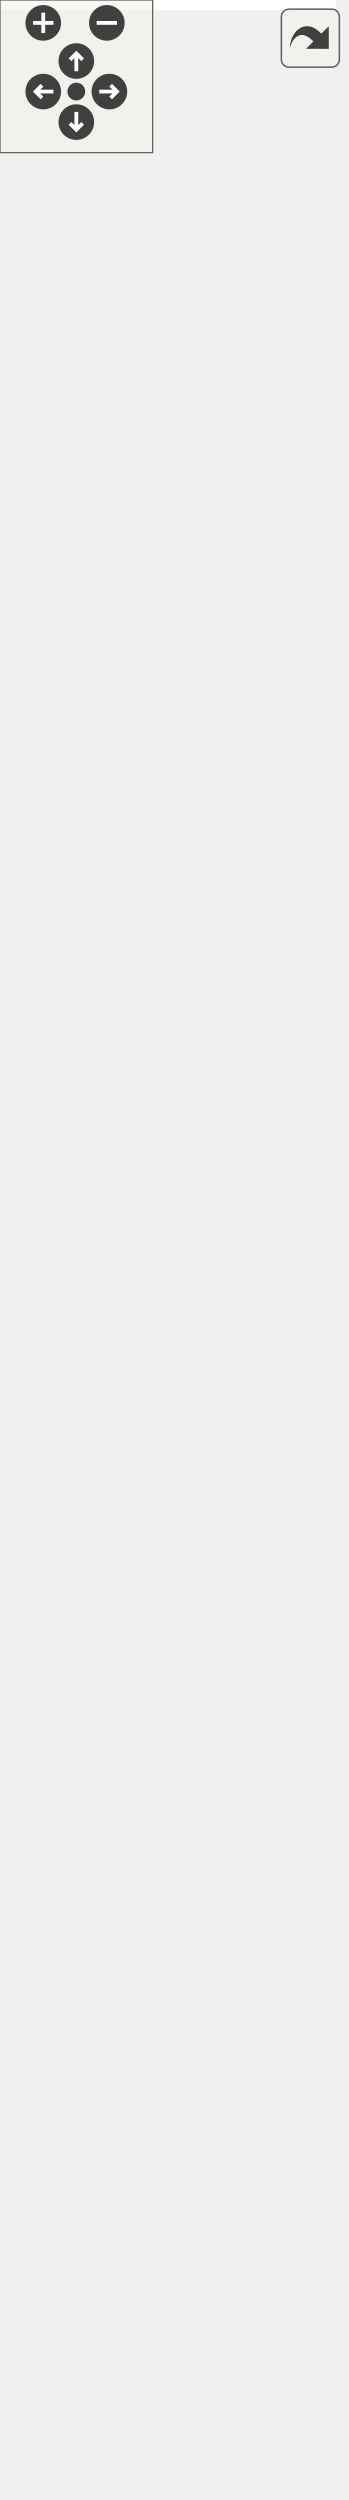
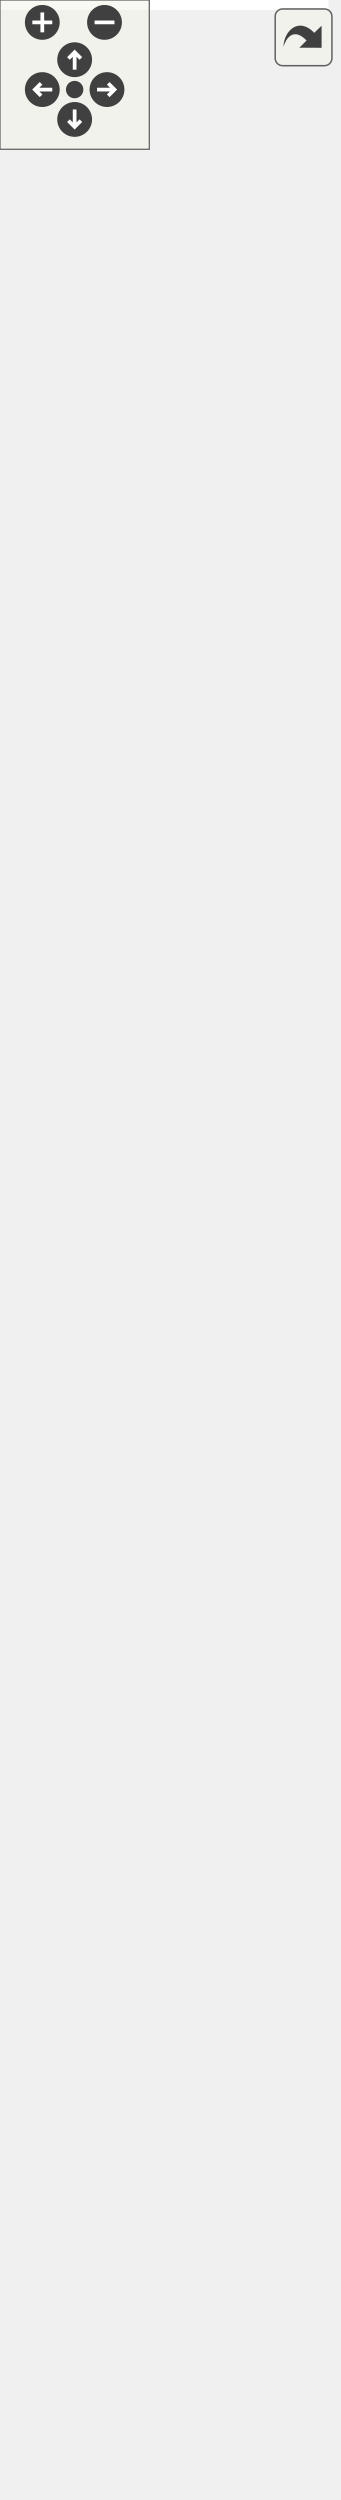
<svg xmlns="http://www.w3.org/2000/svg" xmlns:xlink="http://www.w3.org/1999/xlink" id="main" version="1.1" xml:space="preserve">
  <style type="text/css">
.edge:hover path { stroke: red; }
.edge:hover polygon { stroke: red; fill: red; }
</style>
  <defs>
    <circle id="rim" cx="0" cy="0" r="7" />
    <circle id="rim2" cx="0" cy="0" r="3.5" />
    <g id="zoomPlus">
      <use xlink:href="#rim" fill="#404040">
        <set attributeName="fill" to="#808080" begin="zoomplus.mouseover" end="zoomplus.mouseout" />
      </use>
      <path d="M-4,0h8M0,-4v8" fill="none" stroke="white" stroke-width="1.5" pointer-events="none" />
    </g>
    <g id="zoomMin">
      <use xlink:href="#rim" fill="#404040">
        <set attributeName="fill" to="#808080" begin="zoomminus.mouseover" end="zoomminus.mouseout" />
      </use>
      <path d="M-4,0h8" fill="none" stroke="white" stroke-width="1.5" pointer-events="none" />
    </g>
    <g id="dirArrow">
      <path fill="none" stroke="white" stroke-width="1.5" d="M0,-3.0v7 M-2.5,-0.5L0,-3.0L2.5,-0.5" />
    </g>
    <g id="resetDef">
      <use xlink:href="#rim2" fill="#404040">
        <set attributeName="fill" to="#808080" begin="reset.mouseover" end="reset.mouseout" />
      </use>
    </g>
  </defs>
  <svg id="graph" class="graph">
    <g id="viewport">
-       <polygon fill="white" stroke="transparent" points="-4,4 -4,-922 132,-922 132,4 -4,4" />
+       <polygon fill="white" stroke="transparent" points="-4,4 -4,-944 132,-944 132,4 -4,4" />
      <g id="node1" class="node">
        <g id="a_node1">
          <a xlink:title=" ">
            <polygon fill="#bfbfbf" stroke="black" points="7.5,-0.5 7.5,-145.5 120.5,-145.5 120.5,-0.5 7.5,-0.5" />
            <text text-anchor="middle" x="64" y="-133.5" font-family="Helvetica,sans-Serif" font-size="10.00">ListGameWidget</text>
            <polyline fill="none" stroke="black" points="7.5,-126.5 120.5,-126.5 " />
            <text text-anchor="start" x="15.5" y="-114.5" font-family="Helvetica,sans-Serif" font-size="10.00">+ ui</text>
            <polyline fill="none" stroke="black" points="7.5,-107.5 120.5,-107.5 " />
            <text text-anchor="start" x="15.5" y="-95.5" font-family="Helvetica,sans-Serif" font-size="10.00">+ __init__()</text>
            <text text-anchor="start" x="15.5" y="-84.5" font-family="Helvetica,sans-Serif" font-size="10.00">+ enterEvent()</text>
            <text text-anchor="start" x="15.5" y="-73.5" font-family="Helvetica,sans-Serif" font-size="10.00">+ leaveEvent()</text>
            <text text-anchor="start" x="15.5" y="-62.5" font-family="Helvetica,sans-Serif" font-size="10.00">+ event()</text>
            <text text-anchor="start" x="15.5" y="-51.5" font-family="Helvetica,sans-Serif" font-size="10.00">+ resizeEvent()</text>
            <text text-anchor="start" x="15.5" y="-40.5" font-family="Helvetica,sans-Serif" font-size="10.00">+ prepare_pixmap()</text>
            <text text-anchor="start" x="15.5" y="-29.5" font-family="Helvetica,sans-Serif" font-size="10.00">+ setPixmap()</text>
            <text text-anchor="start" x="15.5" y="-18.5" font-family="Helvetica,sans-Serif" font-size="10.00">+ paint_image_cover()</text>
            <text text-anchor="start" x="15.5" y="-7.5" font-family="Helvetica,sans-Serif" font-size="10.00">+ progressPixmap()</text>
          </a>
        </g>
      </g>
      <g id="node2" class="node">
        <g id="a_node2">
          <a xlink:href="classrare_1_1components_1_1tabs_1_1games_1_1game__widgets_1_1game__widget_1_1_game_widget.html" target="_top" xlink:title=" ">
-             <polygon fill="white" stroke="black" points="8.5,-182.5 8.5,-437.5 119.5,-437.5 119.5,-182.5 8.5,-182.5" />
-             <text text-anchor="middle" x="64" y="-425.5" font-family="Helvetica,sans-Serif" font-size="10.00">GameWidget</text>
-             <polyline fill="none" stroke="black" points="8.5,-418.5 119.5,-418.5 " />
-             <text text-anchor="start" x="16.5" y="-406.5" font-family="Helvetica,sans-Serif" font-size="10.00">+ core</text>
-             <text text-anchor="start" x="16.5" y="-395.5" font-family="Helvetica,sans-Serif" font-size="10.00">+ signals</text>
-             <text text-anchor="start" x="16.5" y="-384.5" font-family="Helvetica,sans-Serif" font-size="10.00">+ args</text>
-             <text text-anchor="start" x="16.5" y="-373.5" font-family="Helvetica,sans-Serif" font-size="10.00">+ image_manager</text>
-             <text text-anchor="start" x="16.5" y="-362.5" font-family="Helvetica,sans-Serif" font-size="10.00">+ launch_action</text>
-             <text text-anchor="start" x="16.5" y="-351.5" font-family="Helvetica,sans-Serif" font-size="10.00">+ install_action</text>
-             <text text-anchor="start" x="16.5" y="-340.5" font-family="Helvetica,sans-Serif" font-size="10.00">+ desktop_link_action</text>
-             <text text-anchor="start" x="16.5" y="-329.5" font-family="Helvetica,sans-Serif" font-size="10.00">+ menu_link_action</text>
-             <text text-anchor="start" x="16.5" y="-318.5" font-family="Helvetica,sans-Serif" font-size="10.00">+ reload_action</text>
-             <text text-anchor="start" x="16.5" y="-307.5" font-family="Helvetica,sans-Serif" font-size="10.00">+ uninstall_action</text>
-             <text text-anchor="start" x="16.5" y="-296.5" font-family="Helvetica,sans-Serif" font-size="10.00">+ state_strings</text>
-             <text text-anchor="start" x="16.5" y="-285.5" font-family="Helvetica,sans-Serif" font-size="10.00">+ hover_strings</text>
-             <text text-anchor="start" x="16.5" y="-274.5" font-family="Helvetica,sans-Serif" font-size="10.00">+ show_info</text>
-             <polyline fill="none" stroke="black" points="8.5,-267.5 119.5,-267.5 " />
-             <text text-anchor="start" x="16.5" y="-255.5" font-family="Helvetica,sans-Serif" font-size="10.00">+ __init__()</text>
+             <polygon fill="white" stroke="black" points="8.5,-182.5 8.5,-459.5 119.5,-459.5 119.5,-182.5 8.5,-182.5" />
+             <text text-anchor="middle" x="64" y="-447.5" font-family="Helvetica,sans-Serif" font-size="10.00">GameWidget</text>
+             <polyline fill="none" stroke="black" points="8.5,-440.5 119.5,-440.5 " />
+             <text text-anchor="start" x="16.5" y="-428.5" font-family="Helvetica,sans-Serif" font-size="10.00">+ core</text>
+             <text text-anchor="start" x="16.5" y="-417.5" font-family="Helvetica,sans-Serif" font-size="10.00">+ signals</text>
+             <text text-anchor="start" x="16.5" y="-406.5" font-family="Helvetica,sans-Serif" font-size="10.00">+ args</text>
+             <text text-anchor="start" x="16.5" y="-395.5" font-family="Helvetica,sans-Serif" font-size="10.00">+ image_manager</text>
+             <text text-anchor="start" x="16.5" y="-384.5" font-family="Helvetica,sans-Serif" font-size="10.00">+ launch_action</text>
+             <text text-anchor="start" x="16.5" y="-373.5" font-family="Helvetica,sans-Serif" font-size="10.00">+ install_action</text>
+             <text text-anchor="start" x="16.5" y="-362.5" font-family="Helvetica,sans-Serif" font-size="10.00">+ desktop_link_action</text>
+             <text text-anchor="start" x="16.5" y="-351.5" font-family="Helvetica,sans-Serif" font-size="10.00">+ menu_link_action</text>
+             <text text-anchor="start" x="16.5" y="-340.5" font-family="Helvetica,sans-Serif" font-size="10.00">+ reload_action</text>
+             <text text-anchor="start" x="16.5" y="-329.5" font-family="Helvetica,sans-Serif" font-size="10.00">+ uninstall_action</text>
+             <text text-anchor="start" x="16.5" y="-318.5" font-family="Helvetica,sans-Serif" font-size="10.00">+ state_strings</text>
+             <text text-anchor="start" x="16.5" y="-307.5" font-family="Helvetica,sans-Serif" font-size="10.00">+ hover_strings</text>
+             <text text-anchor="start" x="16.5" y="-296.5" font-family="Helvetica,sans-Serif" font-size="10.00">+ show_info</text>
+             <polyline fill="none" stroke="black" points="8.5,-289.5 119.5,-289.5 " />
+             <text text-anchor="start" x="16.5" y="-277.5" font-family="Helvetica,sans-Serif" font-size="10.00">+ __init__()</text>
+             <text text-anchor="start" x="16.5" y="-266.5" font-family="Helvetica,sans-Serif" font-size="10.00">+ paintEvent()</text>
+             <text text-anchor="start" x="16.5" y="-255.5" font-family="Helvetica,sans-Serif" font-size="10.00">+ timerEvent()</text>
            <text text-anchor="start" x="16.5" y="-244.5" font-family="Helvetica,sans-Serif" font-size="10.00">+ showEvent()</text>
            <text text-anchor="start" x="16.5" y="-233.5" font-family="Helvetica,sans-Serif" font-size="10.00">+ update_state()</text>
            <text text-anchor="start" x="16.5" y="-222.5" font-family="Helvetica,sans-Serif" font-size="10.00">+ update_buttons()</text>
            <text text-anchor="start" x="16.5" y="-211.5" font-family="Helvetica,sans-Serif" font-size="10.00">+ update_actions()</text>
            <text text-anchor="start" x="16.5" y="-200.5" font-family="Helvetica,sans-Serif" font-size="10.00">+ eventFilter()</text>
            <text text-anchor="start" x="16.5" y="-189.5" font-family="Helvetica,sans-Serif" font-size="10.00">+ mousePressEvent()</text>
          </a>
        </g>
      </g>
      <g id="edge1" class="edge">
-         <path fill="none" stroke="midnightblue" d="M64,-171.94C64,-162.9 64,-154.01 64,-145.5" />
-         <polygon fill="none" stroke="midnightblue" points="60.5,-172.21 64,-182.21 67.5,-172.21 60.5,-172.21" />
+         <path fill="none" stroke="midnightblue" d="M64,-172.25C64,-163.09 64,-154.12 64,-145.55" />
+         <polygon fill="none" stroke="midnightblue" points="60.5,-172.26 64,-182.26 67.5,-172.26 60.5,-172.26" />
      </g>
      <g id="node3" class="node">
        <g id="a_node3">
          <a xlink:href="classrare_1_1components_1_1tabs_1_1games_1_1game__widgets_1_1library__widget_1_1_library_widget.html" target="_top" xlink:title=" ">
-             <polygon fill="white" stroke="black" points="13.5,-474.5 13.5,-575.5 114.5,-575.5 114.5,-474.5 13.5,-474.5" />
-             <text text-anchor="middle" x="64" y="-563.5" font-family="Helvetica,sans-Serif" font-size="10.00">LibraryWidget</text>
-             <polyline fill="none" stroke="black" points="13.5,-556.5 114.5,-556.5 " />
-             <text text-anchor="start" x="21.5" y="-544.5" font-family="Helvetica,sans-Serif" font-size="10.00">+ progress_label</text>
-             <polyline fill="none" stroke="black" points="13.5,-537.5 114.5,-537.5 " />
-             <text text-anchor="start" x="21.5" y="-525.5" font-family="Helvetica,sans-Serif" font-size="10.00">+ __init__()</text>
-             <text text-anchor="start" x="21.5" y="-514.5" font-family="Helvetica,sans-Serif" font-size="10.00">+ progressPixmap()</text>
-             <text text-anchor="start" x="21.5" y="-503.5" font-family="Helvetica,sans-Serif" font-size="10.00">+ showProgress()</text>
-             <text text-anchor="start" x="21.5" y="-492.5" font-family="Helvetica,sans-Serif" font-size="10.00">+ updateProgress()</text>
-             <text text-anchor="start" x="21.5" y="-481.5" font-family="Helvetica,sans-Serif" font-size="10.00">+ hideProgress()</text>
+             <polygon fill="white" stroke="black" points="13.5,-496.5 13.5,-597.5 114.5,-597.5 114.5,-496.5 13.5,-496.5" />
+             <text text-anchor="middle" x="64" y="-585.5" font-family="Helvetica,sans-Serif" font-size="10.00">LibraryWidget</text>
+             <polyline fill="none" stroke="black" points="13.5,-578.5 114.5,-578.5 " />
+             <text text-anchor="start" x="21.5" y="-566.5" font-family="Helvetica,sans-Serif" font-size="10.00">+ progress_label</text>
+             <polyline fill="none" stroke="black" points="13.5,-559.5 114.5,-559.5 " />
+             <text text-anchor="start" x="21.5" y="-547.5" font-family="Helvetica,sans-Serif" font-size="10.00">+ __init__()</text>
+             <text text-anchor="start" x="21.5" y="-536.5" font-family="Helvetica,sans-Serif" font-size="10.00">+ progressPixmap()</text>
+             <text text-anchor="start" x="21.5" y="-525.5" font-family="Helvetica,sans-Serif" font-size="10.00">+ showProgress()</text>
+             <text text-anchor="start" x="21.5" y="-514.5" font-family="Helvetica,sans-Serif" font-size="10.00">+ updateProgress()</text>
+             <text text-anchor="start" x="21.5" y="-503.5" font-family="Helvetica,sans-Serif" font-size="10.00">+ hideProgress()</text>
          </a>
        </g>
      </g>
      <g id="edge2" class="edge">
-         <path fill="none" stroke="midnightblue" d="M64,-464.24C64,-455.75 64,-446.76 64,-437.57" />
-         <polygon fill="none" stroke="midnightblue" points="60.5,-464.33 64,-474.33 67.5,-464.33 60.5,-464.33" />
+         <path fill="none" stroke="midnightblue" d="M64,-486.27C64,-477.84 64,-468.9 64,-459.72" />
+         <polygon fill="none" stroke="midnightblue" points="60.5,-486.29 64,-496.29 67.5,-486.29 60.5,-486.29" />
      </g>
      <g id="node4" class="node">
        <g id="a_node4">
          <a xlink:href="classrare_1_1widgets_1_1image__widget_1_1_image_widget.html" target="_top" xlink:title=" ">
-             <polygon fill="white" stroke="black" points="0,-612.5 0,-823.5 128,-823.5 128,-612.5 0,-612.5" />
-             <text text-anchor="middle" x="64" y="-811.5" font-family="Helvetica,sans-Serif" font-size="10.00">ImageWidget</text>
-             <polyline fill="none" stroke="black" points="0,-804.5 128,-804.5 " />
-             <text text-anchor="start" x="8" y="-792.5" font-family="Helvetica,sans-Serif" font-size="10.00">+ paint_image</text>
-             <text text-anchor="start" x="8" y="-781.5" font-family="Helvetica,sans-Serif" font-size="10.00">+ paint_overlay</text>
-             <text text-anchor="start" x="8" y="-770.5" font-family="Helvetica,sans-Serif" font-size="10.00">+ float</text>
-             <text text-anchor="start" x="8" y="-759.5" font-family="Helvetica,sans-Serif" font-size="10.00">+ bool</text>
-             <polyline fill="none" stroke="black" points="0,-752.5 128,-752.5 " />
-             <text text-anchor="start" x="8" y="-740.5" font-family="Helvetica,sans-Serif" font-size="10.00">+ __init__()</text>
-             <text text-anchor="start" x="8" y="-729.5" font-family="Helvetica,sans-Serif" font-size="10.00">+ setOpacity()</text>
-             <text text-anchor="start" x="8" y="-718.5" font-family="Helvetica,sans-Serif" font-size="10.00">+ setPixmap()</text>
-             <text text-anchor="start" x="8" y="-707.5" font-family="Helvetica,sans-Serif" font-size="10.00">+ sizeHint()</text>
-             <text text-anchor="start" x="8" y="-696.5" font-family="Helvetica,sans-Serif" font-size="10.00">+ minimumSizeHint()</text>
-             <text text-anchor="start" x="8" y="-685.5" font-family="Helvetica,sans-Serif" font-size="10.00">+ setFixedSize()</text>
-             <text text-anchor="start" x="8" y="-674.5" font-family="Helvetica,sans-Serif" font-size="10.00">+ setBorder()</text>
-             <text text-anchor="start" x="8" y="-663.5" font-family="Helvetica,sans-Serif" font-size="10.00">+ paint_image_empty()</text>
-             <text text-anchor="start" x="8" y="-652.5" font-family="Helvetica,sans-Serif" font-size="10.00">+ paint_image_cover()</text>
-             <text text-anchor="start" x="8" y="-641.5" font-family="Helvetica,sans-Serif" font-size="10.00">+ paint_overlay_rounded()</text>
-             <text text-anchor="start" x="8" y="-630.5" font-family="Helvetica,sans-Serif" font-size="10.00">+ paint_overlay_squared()</text>
-             <text text-anchor="start" x="8" y="-619.5" font-family="Helvetica,sans-Serif" font-size="10.00">+ paintEvent()</text>
+             <polygon fill="white" stroke="black" points="0,-634.5 0,-845.5 128,-845.5 128,-634.5 0,-634.5" />
+             <text text-anchor="middle" x="64" y="-833.5" font-family="Helvetica,sans-Serif" font-size="10.00">ImageWidget</text>
+             <polyline fill="none" stroke="black" points="0,-826.5 128,-826.5 " />
+             <text text-anchor="start" x="8" y="-814.5" font-family="Helvetica,sans-Serif" font-size="10.00">+ paint_image</text>
+             <text text-anchor="start" x="8" y="-803.5" font-family="Helvetica,sans-Serif" font-size="10.00">+ paint_overlay</text>
+             <text text-anchor="start" x="8" y="-792.5" font-family="Helvetica,sans-Serif" font-size="10.00">+ float</text>
+             <text text-anchor="start" x="8" y="-781.5" font-family="Helvetica,sans-Serif" font-size="10.00">+ bool</text>
+             <polyline fill="none" stroke="black" points="0,-774.5 128,-774.5 " />
+             <text text-anchor="start" x="8" y="-762.5" font-family="Helvetica,sans-Serif" font-size="10.00">+ __init__()</text>
+             <text text-anchor="start" x="8" y="-751.5" font-family="Helvetica,sans-Serif" font-size="10.00">+ setOpacity()</text>
+             <text text-anchor="start" x="8" y="-740.5" font-family="Helvetica,sans-Serif" font-size="10.00">+ setPixmap()</text>
+             <text text-anchor="start" x="8" y="-729.5" font-family="Helvetica,sans-Serif" font-size="10.00">+ sizeHint()</text>
+             <text text-anchor="start" x="8" y="-718.5" font-family="Helvetica,sans-Serif" font-size="10.00">+ minimumSizeHint()</text>
+             <text text-anchor="start" x="8" y="-707.5" font-family="Helvetica,sans-Serif" font-size="10.00">+ setFixedSize()</text>
+             <text text-anchor="start" x="8" y="-696.5" font-family="Helvetica,sans-Serif" font-size="10.00">+ setBorder()</text>
+             <text text-anchor="start" x="8" y="-685.5" font-family="Helvetica,sans-Serif" font-size="10.00">+ paint_image_empty()</text>
+             <text text-anchor="start" x="8" y="-674.5" font-family="Helvetica,sans-Serif" font-size="10.00">+ paint_image_cover()</text>
+             <text text-anchor="start" x="8" y="-663.5" font-family="Helvetica,sans-Serif" font-size="10.00">+ paint_overlay_rounded()</text>
+             <text text-anchor="start" x="8" y="-652.5" font-family="Helvetica,sans-Serif" font-size="10.00">+ paint_overlay_squared()</text>
+             <text text-anchor="start" x="8" y="-641.5" font-family="Helvetica,sans-Serif" font-size="10.00">+ paintEvent()</text>
          </a>
        </g>
      </g>
      <g id="edge3" class="edge">
-         <path fill="none" stroke="midnightblue" d="M64,-602.23C64,-593.05 64,-584.12 64,-575.79" />
-         <polygon fill="none" stroke="midnightblue" points="60.5,-602.28 64,-612.28 67.5,-602.28 60.5,-602.28" />
+         <path fill="none" stroke="midnightblue" d="M64,-624.23C64,-615.05 64,-606.12 64,-597.79" />
+         <polygon fill="none" stroke="midnightblue" points="60.5,-624.28 64,-634.28 67.5,-624.28 60.5,-624.28" />
      </g>
      <g id="node5" class="node">
        <g id="a_node5">
          <a xlink:title=" ">
-             <polygon fill="white" stroke="#bfbfbf" points="37,-860.5 37,-917.5 91,-917.5 91,-860.5 37,-860.5" />
-             <text text-anchor="middle" x="64" y="-905.5" font-family="Helvetica,sans-Serif" font-size="10.00">QWidget</text>
-             <polyline fill="none" stroke="#bfbfbf" points="37,-898.5 91,-898.5 " />
-             <text text-anchor="middle" x="64" y="-886.5" font-family="Helvetica,sans-Serif" font-size="10.00"> </text>
-             <polyline fill="none" stroke="#bfbfbf" points="37,-879.5 91,-879.5 " />
-             <text text-anchor="middle" x="64" y="-867.5" font-family="Helvetica,sans-Serif" font-size="10.00"> </text>
+             <polygon fill="white" stroke="#bfbfbf" points="37,-882.5 37,-939.5 91,-939.5 91,-882.5 37,-882.5" />
+             <text text-anchor="middle" x="64" y="-927.5" font-family="Helvetica,sans-Serif" font-size="10.00">QWidget</text>
+             <polyline fill="none" stroke="#bfbfbf" points="37,-920.5 91,-920.5 " />
+             <text text-anchor="middle" x="64" y="-908.5" font-family="Helvetica,sans-Serif" font-size="10.00"> </text>
+             <polyline fill="none" stroke="#bfbfbf" points="37,-901.5 91,-901.5 " />
+             <text text-anchor="middle" x="64" y="-889.5" font-family="Helvetica,sans-Serif" font-size="10.00"> </text>
          </a>
        </g>
      </g>
      <g id="edge4" class="edge">
-         <path fill="none" stroke="midnightblue" d="M64,-850.23C64,-842.04 64,-832.99 64,-823.58" />
-         <polygon fill="none" stroke="midnightblue" points="60.5,-850.47 64,-860.47 67.5,-850.47 60.5,-850.47" />
+         <path fill="none" stroke="midnightblue" d="M64,-872.23C64,-864.04 64,-854.99 64,-845.58" />
+         <polygon fill="none" stroke="midnightblue" points="60.5,-872.47 64,-882.47 67.5,-872.47 60.5,-872.47" />
      </g>
    </g>
  </svg>
  <g id="navigator" transform="translate(0 0)" fill="#404254">
    <rect fill="#f2f5e9" fill-opacity="0.5" stroke="#606060" stroke-width=".5" x="0" y="0" width="60" height="60" />
    <use id="zoomplus" xlink:href="#zoomPlus" x="17" y="9" />
    <use id="zoomminus" xlink:href="#zoomMin" x="42" y="9" />
    <use id="reset" xlink:href="#resetDef" x="30" y="36" />
    <g id="arrowUp" xlink:href="#dirArrow" transform="translate(30 24)">
      <use xlink:href="#rim" fill="#404040">
        <set attributeName="fill" to="#808080" begin="arrowUp.mouseover" end="arrowUp.mouseout" />
      </use>
      <path fill="none" stroke="white" stroke-width="1.5" d="M0,-3.0v7 M-2.5,-0.5L0,-3.0L2.5,-0.5" />
    </g>
    <g id="arrowRight" xlink:href="#dirArrow" transform="rotate(90) translate(36 -43)">
      <use xlink:href="#rim" fill="#404040">
        <set attributeName="fill" to="#808080" begin="arrowRight.mouseover" end="arrowRight.mouseout" />
      </use>
      <path fill="none" stroke="white" stroke-width="1.5" d="M0,-3.0v7 M-2.5,-0.5L0,-3.0L2.5,-0.5" />
    </g>
    <g id="arrowDown" xlink:href="#dirArrow" transform="rotate(180) translate(-30 -48)">
      <use xlink:href="#rim" fill="#404040">
        <set attributeName="fill" to="#808080" begin="arrowDown.mouseover" end="arrowDown.mouseout" />
      </use>
      <path fill="none" stroke="white" stroke-width="1.5" d="M0,-3.0v7 M-2.5,-0.5L0,-3.0L2.5,-0.5" />
    </g>
    <g id="arrowLeft" xlink:href="#dirArrow" transform="rotate(270) translate(-36 17)">
      <use xlink:href="#rim" fill="#404040">
        <set attributeName="fill" to="#808080" begin="arrowLeft.mouseover" end="arrowLeft.mouseout" />
      </use>
      <path fill="none" stroke="white" stroke-width="1.5" d="M0,-3.0v7 M-2.5,-0.5L0,-3.0L2.5,-0.5" />
    </g>
  </g>
  <svg viewBox="0 0 15 15" width="100%" height="30px" preserveAspectRatio="xMaxYMin meet">
    <g id="arrow_out" transform="scale(0.3 0.3)">
      <a xlink:href="classrare_1_1components_1_1tabs_1_1games_1_1game__widgets_1_1list__game__widget_1_1_list_game_widget__inherit__graph_org.svg" target="_base">
        <rect id="button" ry="5" rx="5" y="6" x="6" height="38" width="38" fill="#f2f5e9" fill-opacity="0.5" stroke="#606060" stroke-width="1.0" />
        <path id="arrow" d="M 11.5,31.437 C 11.94,20.098 22.043,11.323 32.159,21.979 L 37.069,17.246 C 37.069,17.246 37.088,32 37.088,32 L 22.16,31.978 C 22.16,31.978 26.998,27.14 26.998,27.14 C 18.529,18.264 13.292,25.23 11.5,31.437 z" style="fill:#404040;" />
      </a>
    </g>
  </svg>
</svg>
